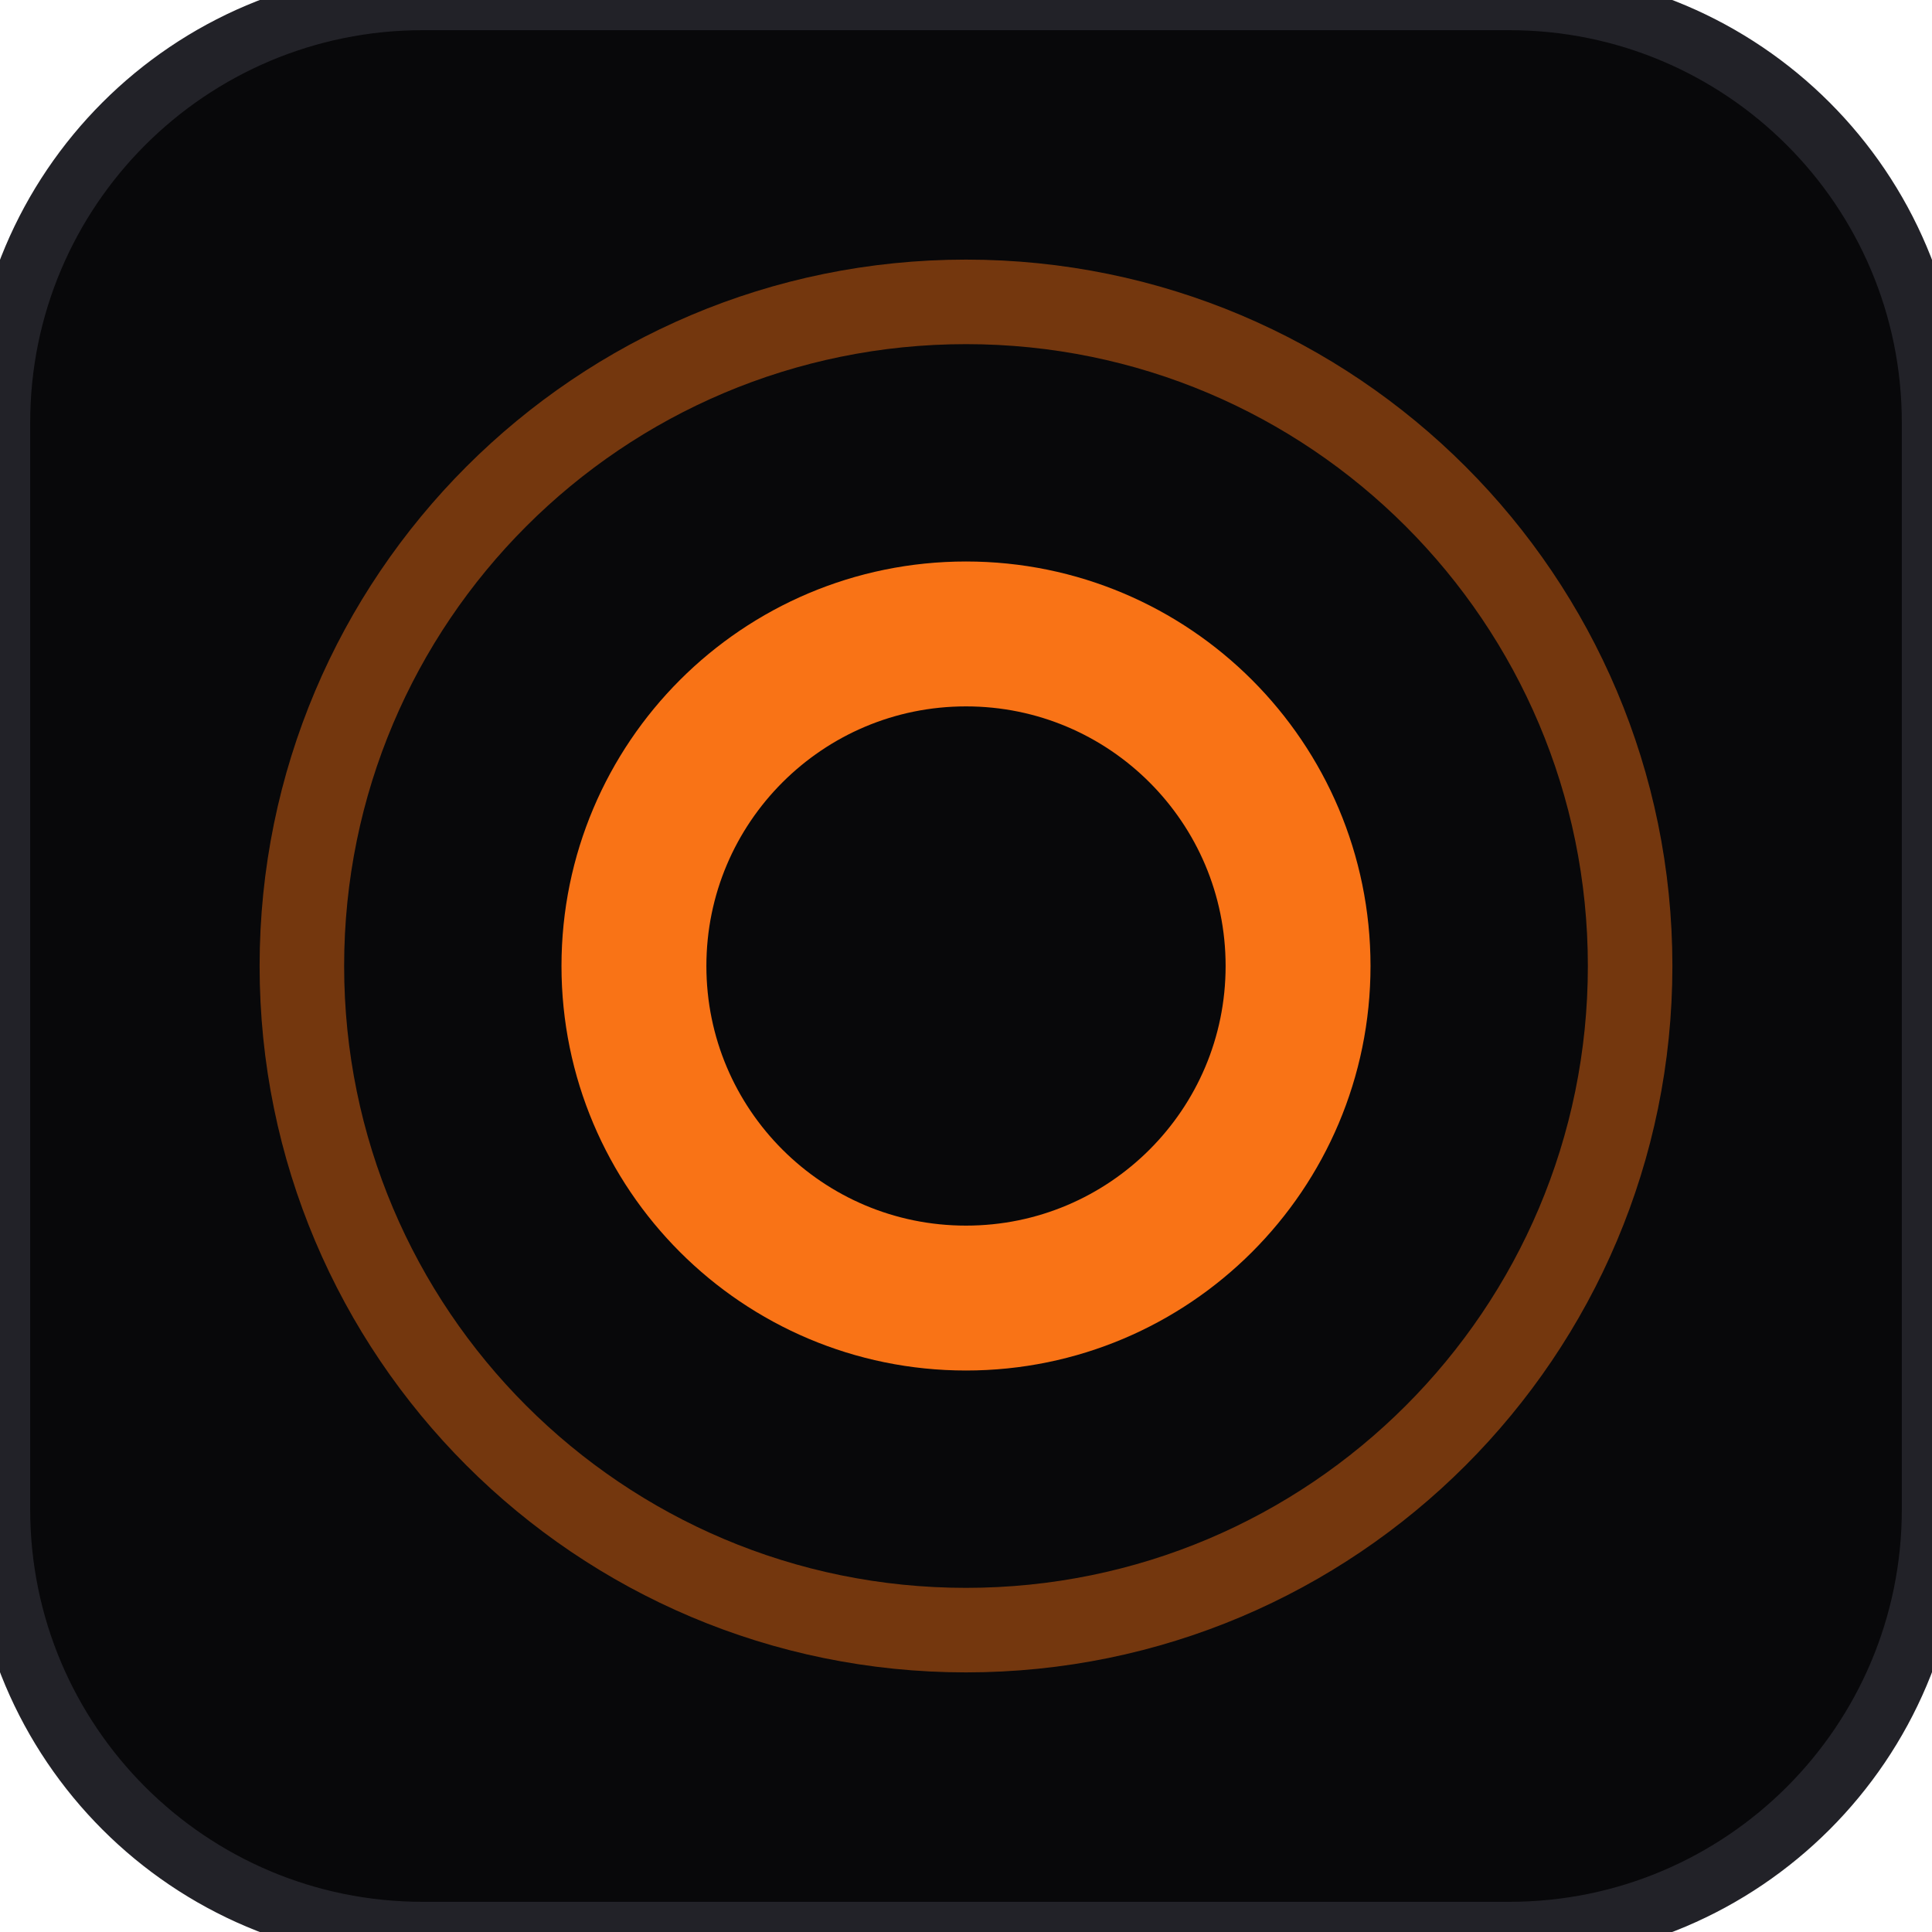
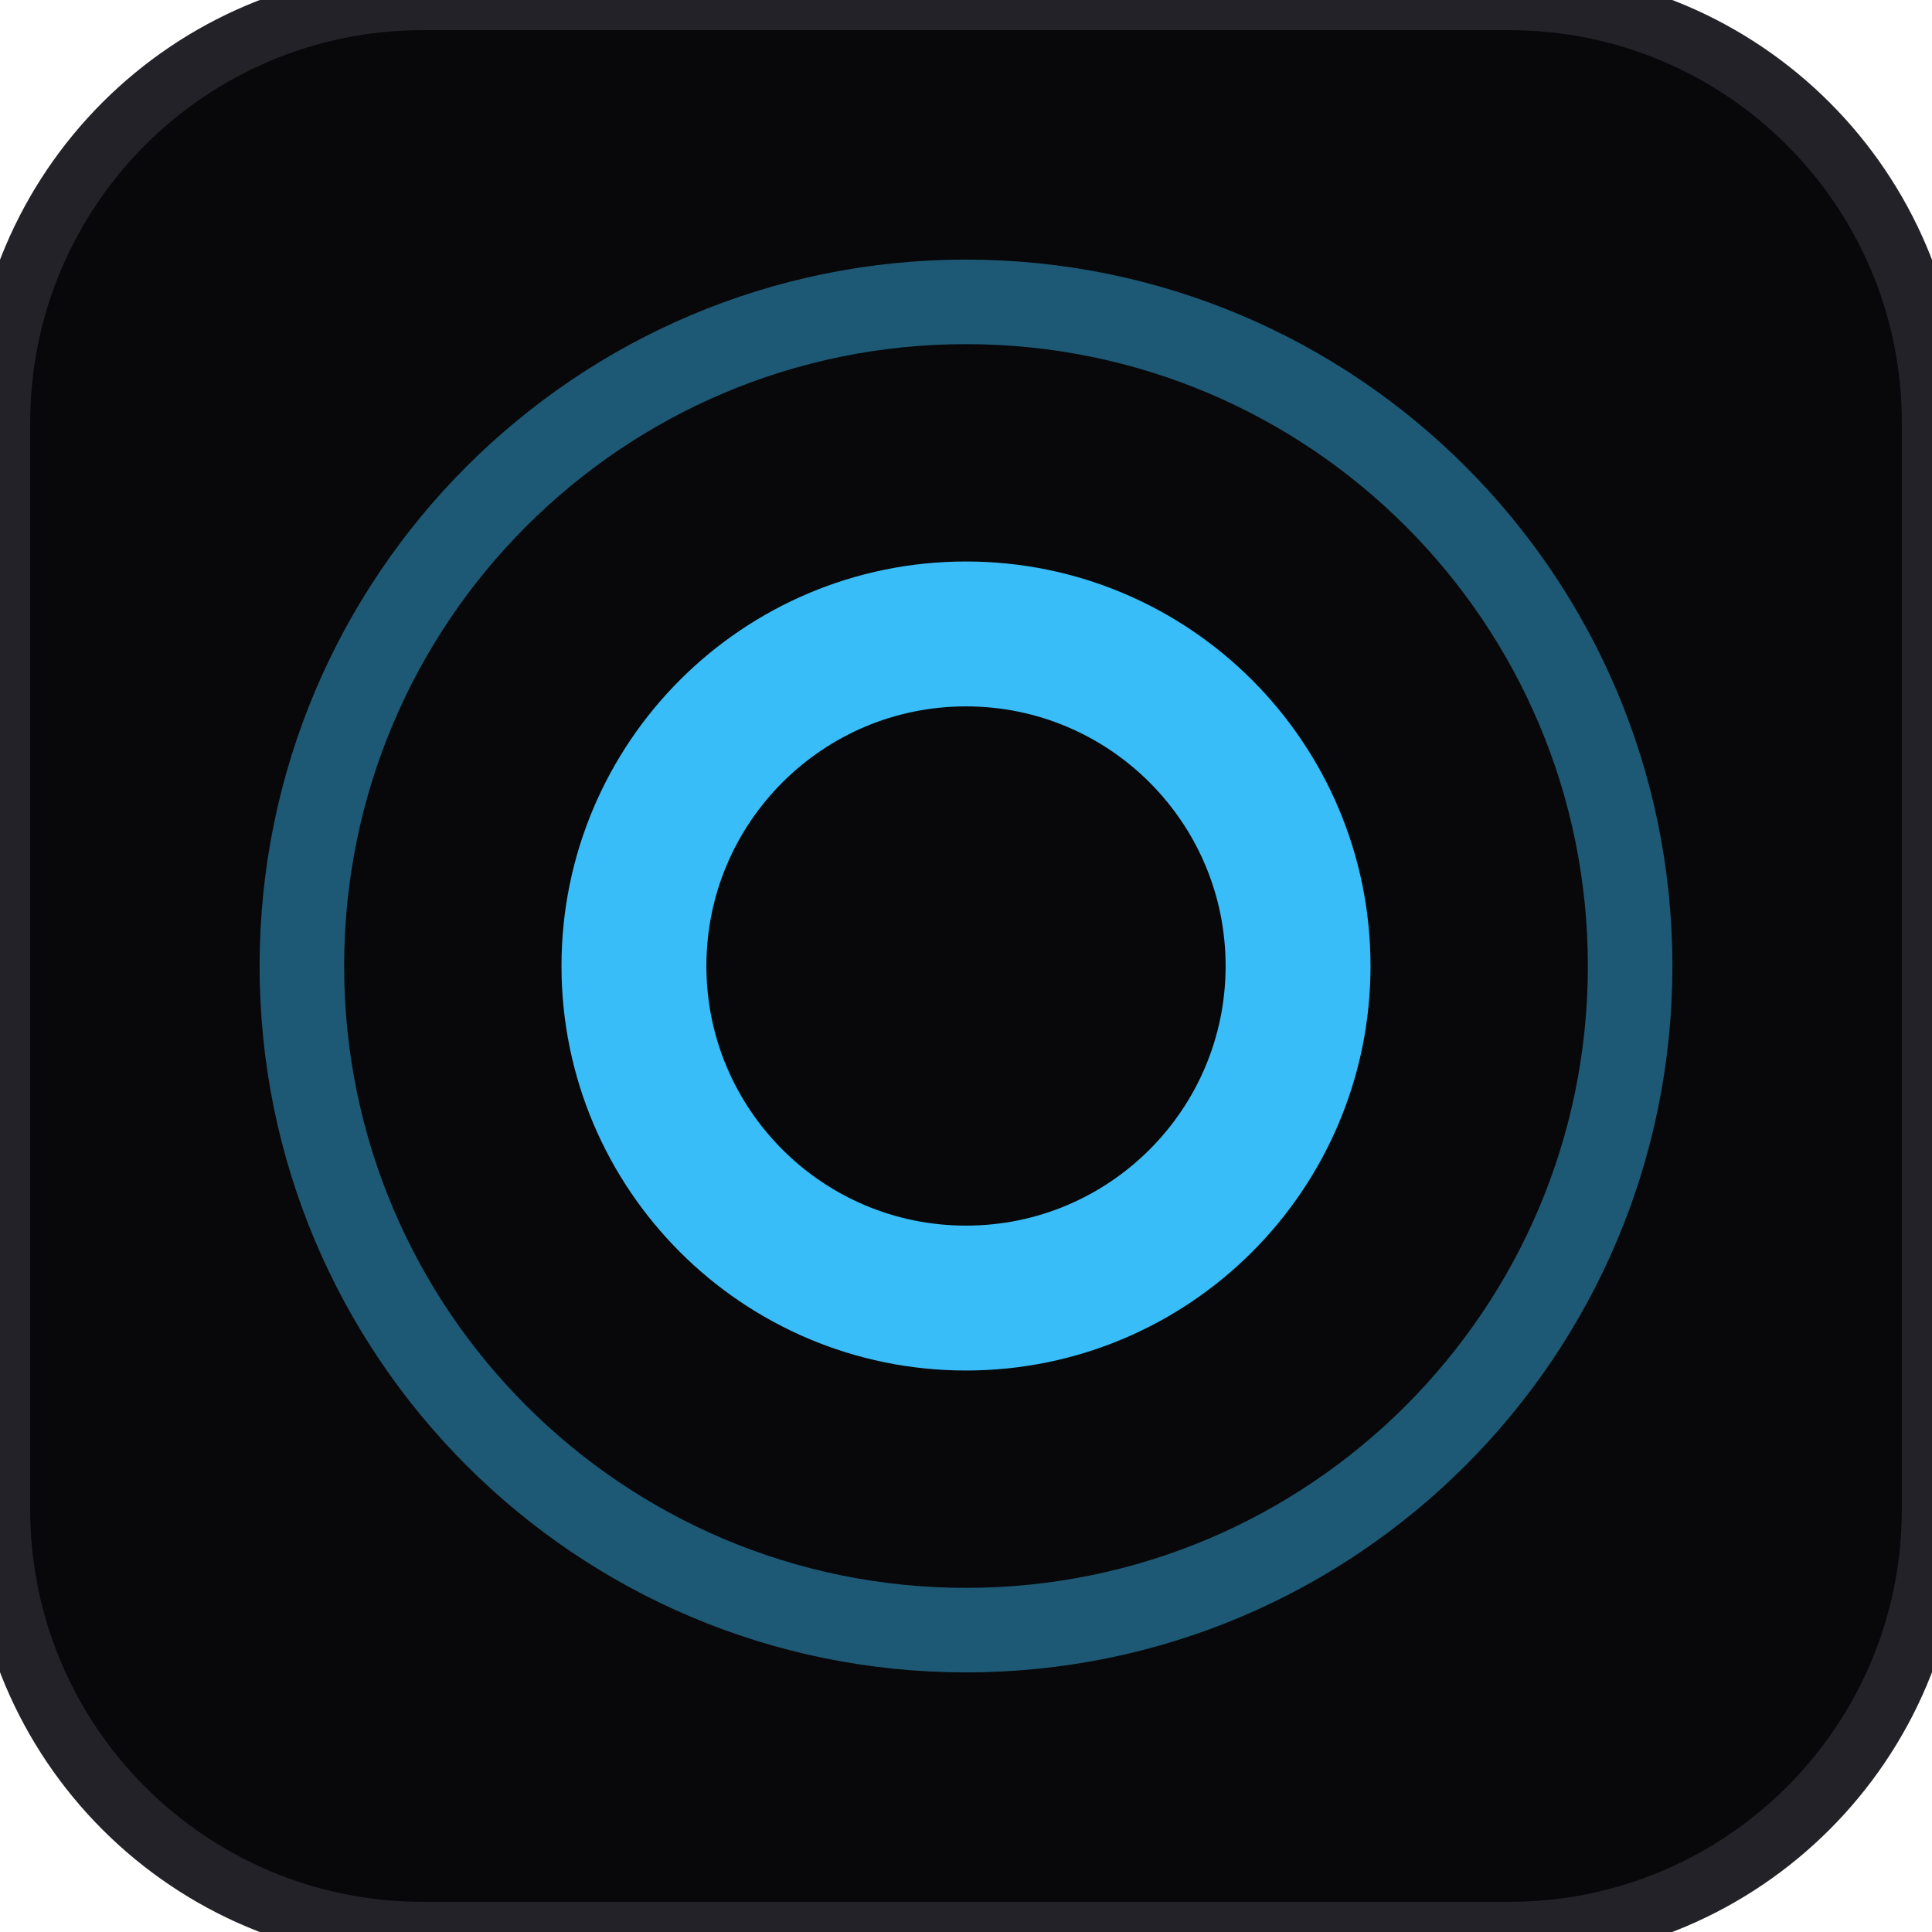
<svg xmlns="http://www.w3.org/2000/svg" viewBox="0 0 32 32">
  <rect width="32" height="32" rx="7" fill="#08080a" stroke="#222228" stroke-width="1" />
-   <circle cx="16" cy="16" r="5.5" fill="none" stroke="#f97316" stroke-width="2.4" />
-   <circle cx="16" cy="16" r="11" fill="none" stroke="#f97316" stroke-opacity=".45" stroke-width="1.4" />
+   <circle cx="16" cy="16" r="5.5" fill="none" stroke="#38bdf8" stroke-width="2.4" />
+   <circle cx="16" cy="16" r="11" fill="none" stroke="#38bdf8" stroke-opacity=".45" stroke-width="1.4" />
</svg>
